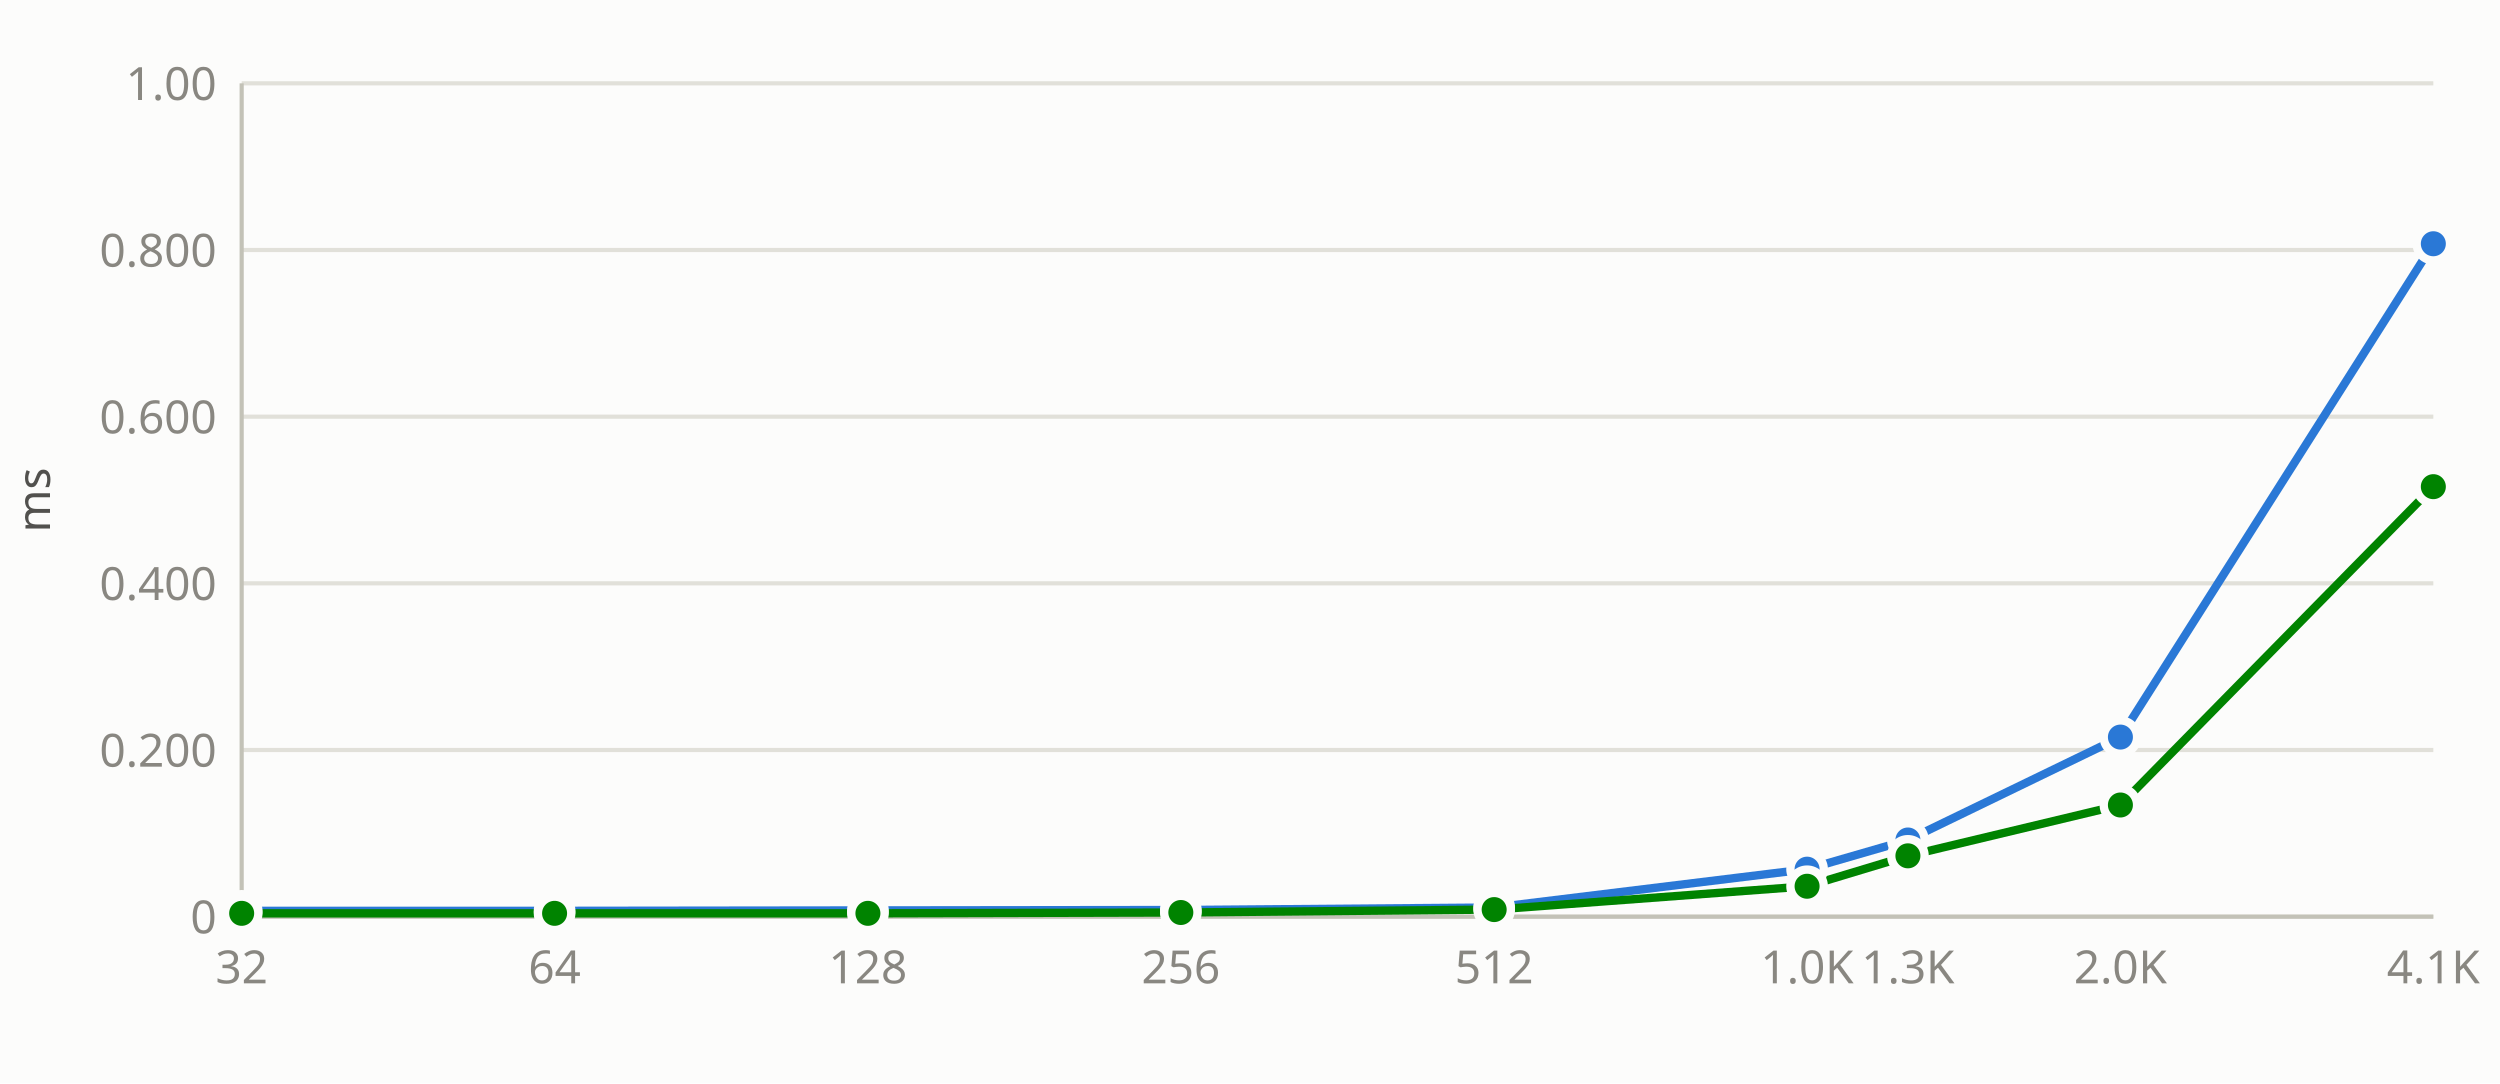
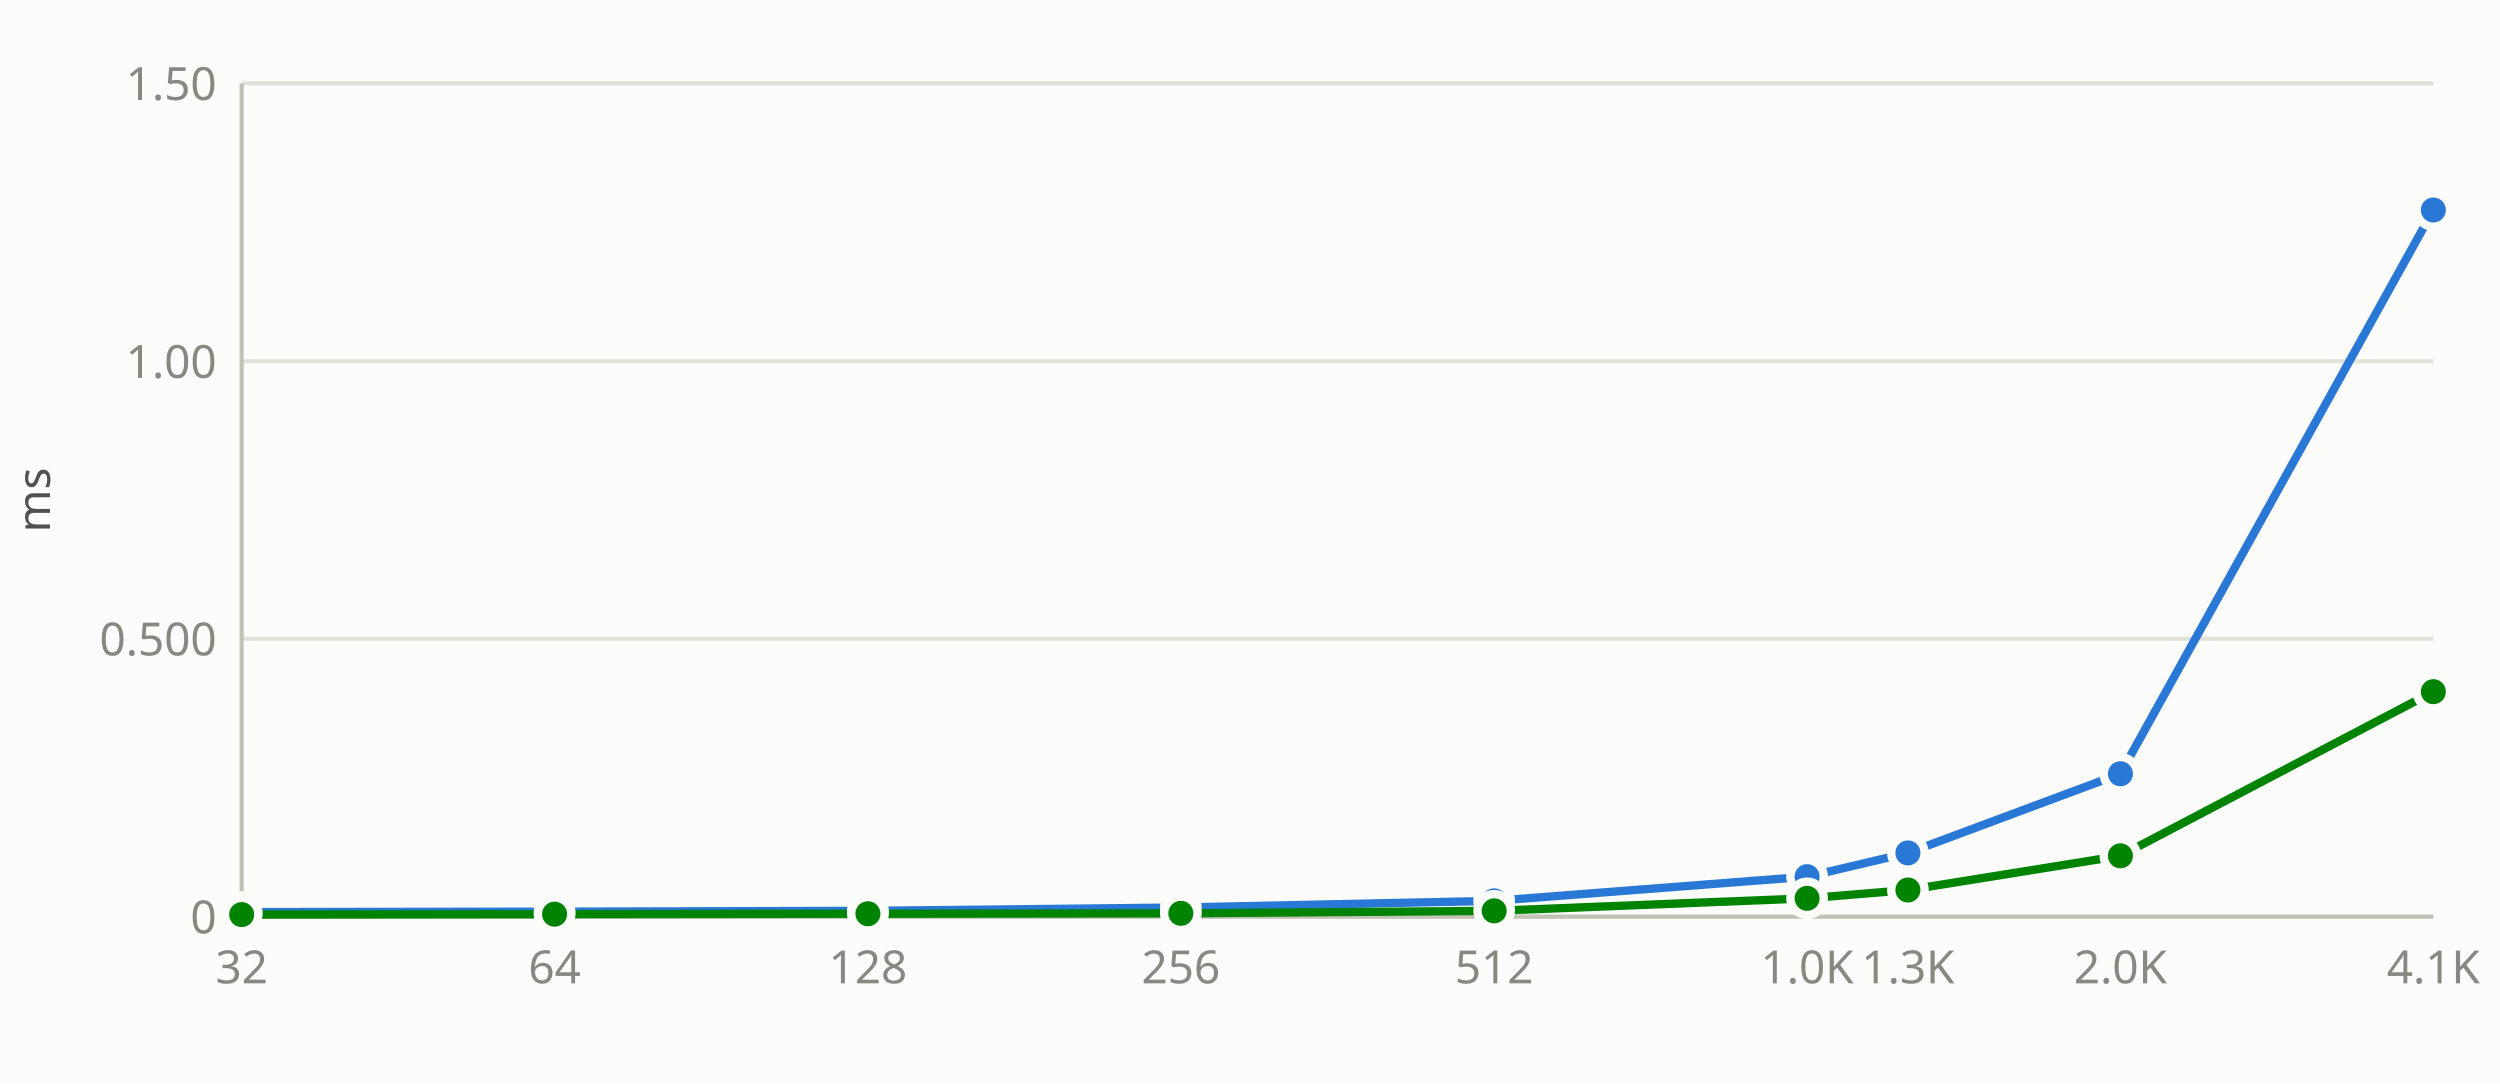
- <svg xmlns="http://www.w3.org/2000/svg" id="bc-ssyr2-default-nvidia_geforce_gtx_1650-ms" viewBox="0 0 600 260" width="600" height="260" role="img" aria-label="ms vs n">
-   <style>#bc-ssyr2-default-nvidia_geforce_gtx_1650-ms .bg{fill:#fcfcfb}#bc-ssyr2-default-nvidia_geforce_gtx_1650-ms .gr{stroke:#e1e0d9;stroke-width:1;fill:none}#bc-ssyr2-default-nvidia_geforce_gtx_1650-ms .ax{stroke:#c3c2b7;stroke-width:1;fill:none}#bc-ssyr2-default-nvidia_geforce_gtx_1650-ms .at{fill:#898781;font:11px/1 system-ui,sans-serif}#bc-ssyr2-default-nvidia_geforce_gtx_1650-ms .lt{fill:#52514e;font:11px/1 system-ui,sans-serif}#bc-ssyr2-default-nvidia_geforce_gtx_1650-ms .ln1{stroke:#2a78d6;fill:none;stroke-width:2;stroke-linejoin:round;stroke-linecap:round}#bc-ssyr2-default-nvidia_geforce_gtx_1650-ms .mk1{fill:#2a78d6;stroke:#fcfcfb;stroke-width:2}#bc-ssyr2-default-nvidia_geforce_gtx_1650-ms .ln2{stroke:#008300;fill:none;stroke-width:2;stroke-linejoin:round;stroke-linecap:round}#bc-ssyr2-default-nvidia_geforce_gtx_1650-ms .mk2{fill:#008300;stroke:#fcfcfb;stroke-width:2}@media(prefers-color-scheme:dark){#bc-ssyr2-default-nvidia_geforce_gtx_1650-ms .bg{fill:#1a1a19}#bc-ssyr2-default-nvidia_geforce_gtx_1650-ms .gr{stroke:#2c2c2a}#bc-ssyr2-default-nvidia_geforce_gtx_1650-ms .ax{stroke:#383835}#bc-ssyr2-default-nvidia_geforce_gtx_1650-ms .at{fill:#898781}#bc-ssyr2-default-nvidia_geforce_gtx_1650-ms .lt{fill:#c3c2b7}#bc-ssyr2-default-nvidia_geforce_gtx_1650-ms .ln1{stroke:#3987e5}#bc-ssyr2-default-nvidia_geforce_gtx_1650-ms .mk1{fill:#3987e5;stroke:#1a1a19}#bc-ssyr2-default-nvidia_geforce_gtx_1650-ms .ln2{stroke:#008300}#bc-ssyr2-default-nvidia_geforce_gtx_1650-ms .mk2{fill:#008300;stroke:#1a1a19}}:root[data-theme=dark] #bc-ssyr2-default-nvidia_geforce_gtx_1650-ms .bg{fill:#1a1a19}:root[data-theme=dark] #bc-ssyr2-default-nvidia_geforce_gtx_1650-ms .gr{stroke:#2c2c2a}:root[data-theme=dark] #bc-ssyr2-default-nvidia_geforce_gtx_1650-ms .ax{stroke:#383835}:root[data-theme=dark] #bc-ssyr2-default-nvidia_geforce_gtx_1650-ms .lt{fill:#c3c2b7}:root[data-theme=dark] #bc-ssyr2-default-nvidia_geforce_gtx_1650-ms .ln1{stroke:#3987e5}:root[data-theme=dark] #bc-ssyr2-default-nvidia_geforce_gtx_1650-ms .mk1{fill:#3987e5;stroke:#1a1a19}:root[data-theme=dark] #bc-ssyr2-default-nvidia_geforce_gtx_1650-ms .mk2{stroke:#1a1a19}</style>
+ <svg xmlns="http://www.w3.org/2000/svg" id="bc-ssymv-default-nvidia_geforce_gtx_1650-ms" viewBox="0 0 600 260" width="600" height="260" role="img" aria-label="ms vs n">
+   <style>#bc-ssymv-default-nvidia_geforce_gtx_1650-ms .bg{fill:#fcfcfb}#bc-ssymv-default-nvidia_geforce_gtx_1650-ms .gr{stroke:#e1e0d9;stroke-width:1;fill:none}#bc-ssymv-default-nvidia_geforce_gtx_1650-ms .ax{stroke:#c3c2b7;stroke-width:1;fill:none}#bc-ssymv-default-nvidia_geforce_gtx_1650-ms .at{fill:#898781;font:11px/1 system-ui,sans-serif}#bc-ssymv-default-nvidia_geforce_gtx_1650-ms .lt{fill:#52514e;font:11px/1 system-ui,sans-serif}#bc-ssymv-default-nvidia_geforce_gtx_1650-ms .ln1{stroke:#2a78d6;fill:none;stroke-width:2;stroke-linejoin:round;stroke-linecap:round}#bc-ssymv-default-nvidia_geforce_gtx_1650-ms .mk1{fill:#2a78d6;stroke:#fcfcfb;stroke-width:2}#bc-ssymv-default-nvidia_geforce_gtx_1650-ms .ln2{stroke:#008300;fill:none;stroke-width:2;stroke-linejoin:round;stroke-linecap:round}#bc-ssymv-default-nvidia_geforce_gtx_1650-ms .mk2{fill:#008300;stroke:#fcfcfb;stroke-width:2}@media(prefers-color-scheme:dark){#bc-ssymv-default-nvidia_geforce_gtx_1650-ms .bg{fill:#1a1a19}#bc-ssymv-default-nvidia_geforce_gtx_1650-ms .gr{stroke:#2c2c2a}#bc-ssymv-default-nvidia_geforce_gtx_1650-ms .ax{stroke:#383835}#bc-ssymv-default-nvidia_geforce_gtx_1650-ms .at{fill:#898781}#bc-ssymv-default-nvidia_geforce_gtx_1650-ms .lt{fill:#c3c2b7}#bc-ssymv-default-nvidia_geforce_gtx_1650-ms .ln1{stroke:#3987e5}#bc-ssymv-default-nvidia_geforce_gtx_1650-ms .mk1{fill:#3987e5;stroke:#1a1a19}#bc-ssymv-default-nvidia_geforce_gtx_1650-ms .ln2{stroke:#008300}#bc-ssymv-default-nvidia_geforce_gtx_1650-ms .mk2{fill:#008300;stroke:#1a1a19}}:root[data-theme=dark] #bc-ssymv-default-nvidia_geforce_gtx_1650-ms .bg{fill:#1a1a19}:root[data-theme=dark] #bc-ssymv-default-nvidia_geforce_gtx_1650-ms .gr{stroke:#2c2c2a}:root[data-theme=dark] #bc-ssymv-default-nvidia_geforce_gtx_1650-ms .ax{stroke:#383835}:root[data-theme=dark] #bc-ssymv-default-nvidia_geforce_gtx_1650-ms .lt{fill:#c3c2b7}:root[data-theme=dark] #bc-ssymv-default-nvidia_geforce_gtx_1650-ms .ln1{stroke:#3987e5}:root[data-theme=dark] #bc-ssymv-default-nvidia_geforce_gtx_1650-ms .mk1{fill:#3987e5;stroke:#1a1a19}:root[data-theme=dark] #bc-ssymv-default-nvidia_geforce_gtx_1650-ms .mk2{stroke:#1a1a19}</style>
  <rect class="bg" width="600" height="260" />
  <line class="gr" x1="58" y1="220.0" x2="584" y2="220.0" />
-   <line class="gr" x1="58" y1="180.0" x2="584" y2="180.0" />
-   <line class="gr" x1="58" y1="140.0" x2="584" y2="140.0" />
-   <line class="gr" x1="58" y1="100.0" x2="584" y2="100.0" />
-   <line class="gr" x1="58" y1="60.0" x2="584" y2="60.0" />
+   <line class="gr" x1="58" y1="153.3" x2="584" y2="153.3" />
+   <line class="gr" x1="58" y1="86.7" x2="584" y2="86.7" />
  <line class="gr" x1="58" y1="20.0" x2="584" y2="20.0" />
  <line class="ax" x1="58" y1="20" x2="58" y2="220" />
  <line class="ax" x1="58" y1="220" x2="584" y2="220" />
  <text class="at" x="52" y="224.0" text-anchor="end">0</text>
-   <text class="at" x="52" y="184.0" text-anchor="end">0.200</text>
-   <text class="at" x="52" y="144.0" text-anchor="end">0.400</text>
-   <text class="at" x="52" y="104.0" text-anchor="end">0.600</text>
-   <text class="at" x="52" y="64.0" text-anchor="end">0.800</text>
-   <text class="at" x="52" y="24.0" text-anchor="end">1.00</text>
+   <text class="at" x="52" y="157.3" text-anchor="end">0.500</text>
+   <text class="at" x="52" y="90.7" text-anchor="end">1.00</text>
+   <text class="at" x="52" y="24.0" text-anchor="end">1.50</text>
  <text class="lt" x="12" y="120.0" text-anchor="middle" transform="rotate(-90 12 120.0)">ms</text>
  <text class="at" x="58.0" y="236" text-anchor="middle">32</text>
  <text class="at" x="133.1" y="236" text-anchor="middle">64</text>
  <text class="at" x="208.3" y="236" text-anchor="middle">128</text>
  <text class="at" x="283.4" y="236" text-anchor="middle">256</text>
  <text class="at" x="358.6" y="236" text-anchor="middle">512</text>
  <text class="at" x="433.7" y="236" text-anchor="middle">1.0K</text>
  <text class="at" x="457.9" y="236" text-anchor="middle">1.3K</text>
  <text class="at" x="508.9" y="236" text-anchor="middle">2.0K</text>
  <text class="at" x="584.0" y="236" text-anchor="middle">4.1K</text>
-   <polyline class="ln1" points="58.0,218.6 133.1,218.6 208.3,218.5 283.4,218.4 358.6,217.8 433.7,208.6 457.9,201.6 508.9,176.9 584.0,58.5" />
-   <polyline class="ln2" points="58.0,219.2 133.1,219.2 208.3,219.2 283.4,219.0 358.6,218.3 433.7,212.7 457.9,205.4 508.9,193.2 584.0,116.8" />
-   <circle class="mk1" cx="58.0" cy="218.6" r="4" />
-   <circle class="mk1" cx="133.1" cy="218.6" r="4" />
-   <circle class="mk1" cx="208.3" cy="218.5" r="4" />
-   <circle class="mk1" cx="283.4" cy="218.4" r="4" />
-   <circle class="mk1" cx="358.6" cy="217.8" r="4" />
-   <circle class="mk1" cx="433.7" cy="208.6" r="4" />
-   <circle class="mk1" cx="457.9" cy="201.6" r="4" />
-   <circle class="mk1" cx="508.9" cy="176.9" r="4" />
-   <circle class="mk1" cx="584.0" cy="58.5" r="4" />
-   <circle class="mk2" cx="58.0" cy="219.2" r="4" />
-   <circle class="mk2" cx="133.1" cy="219.2" r="4" />
-   <circle class="mk2" cx="208.3" cy="219.2" r="4" />
-   <circle class="mk2" cx="283.4" cy="219.0" r="4" />
-   <circle class="mk2" cx="358.6" cy="218.3" r="4" />
-   <circle class="mk2" cx="433.7" cy="212.7" r="4" />
-   <circle class="mk2" cx="457.9" cy="205.4" r="4" />
-   <circle class="mk2" cx="508.9" cy="193.2" r="4" />
-   <circle class="mk2" cx="584.0" cy="116.8" r="4" />
+   <polyline class="ln1" points="58.0,218.9 133.1,218.8 208.3,218.6 283.4,217.8 358.6,216.2 433.7,210.4 457.9,204.7 508.9,185.7 584.0,50.4" />
+   <polyline class="ln2" points="58.0,219.5 133.1,219.4 208.3,219.3 283.4,219.2 358.6,218.6 433.7,215.6 457.9,213.6 508.9,205.4 584.0,166.0" />
+   <circle class="mk1" cx="58.0" cy="218.9" r="4" />
+   <circle class="mk1" cx="133.1" cy="218.8" r="4" />
+   <circle class="mk1" cx="208.3" cy="218.6" r="4" />
+   <circle class="mk1" cx="283.4" cy="217.8" r="4" />
+   <circle class="mk1" cx="358.6" cy="216.2" r="4" />
+   <circle class="mk1" cx="433.7" cy="210.4" r="4" />
+   <circle class="mk1" cx="457.9" cy="204.7" r="4" />
+   <circle class="mk1" cx="508.9" cy="185.7" r="4" />
+   <circle class="mk1" cx="584.0" cy="50.4" r="4" />
+   <circle class="mk2" cx="58.0" cy="219.5" r="4" />
+   <circle class="mk2" cx="133.1" cy="219.4" r="4" />
+   <circle class="mk2" cx="208.3" cy="219.3" r="4" />
+   <circle class="mk2" cx="283.4" cy="219.2" r="4" />
+   <circle class="mk2" cx="358.6" cy="218.6" r="4" />
+   <circle class="mk2" cx="433.7" cy="215.6" r="4" />
+   <circle class="mk2" cx="457.9" cy="213.6" r="4" />
+   <circle class="mk2" cx="508.9" cy="205.4" r="4" />
+   <circle class="mk2" cx="584.0" cy="166.0" r="4" />
</svg>
